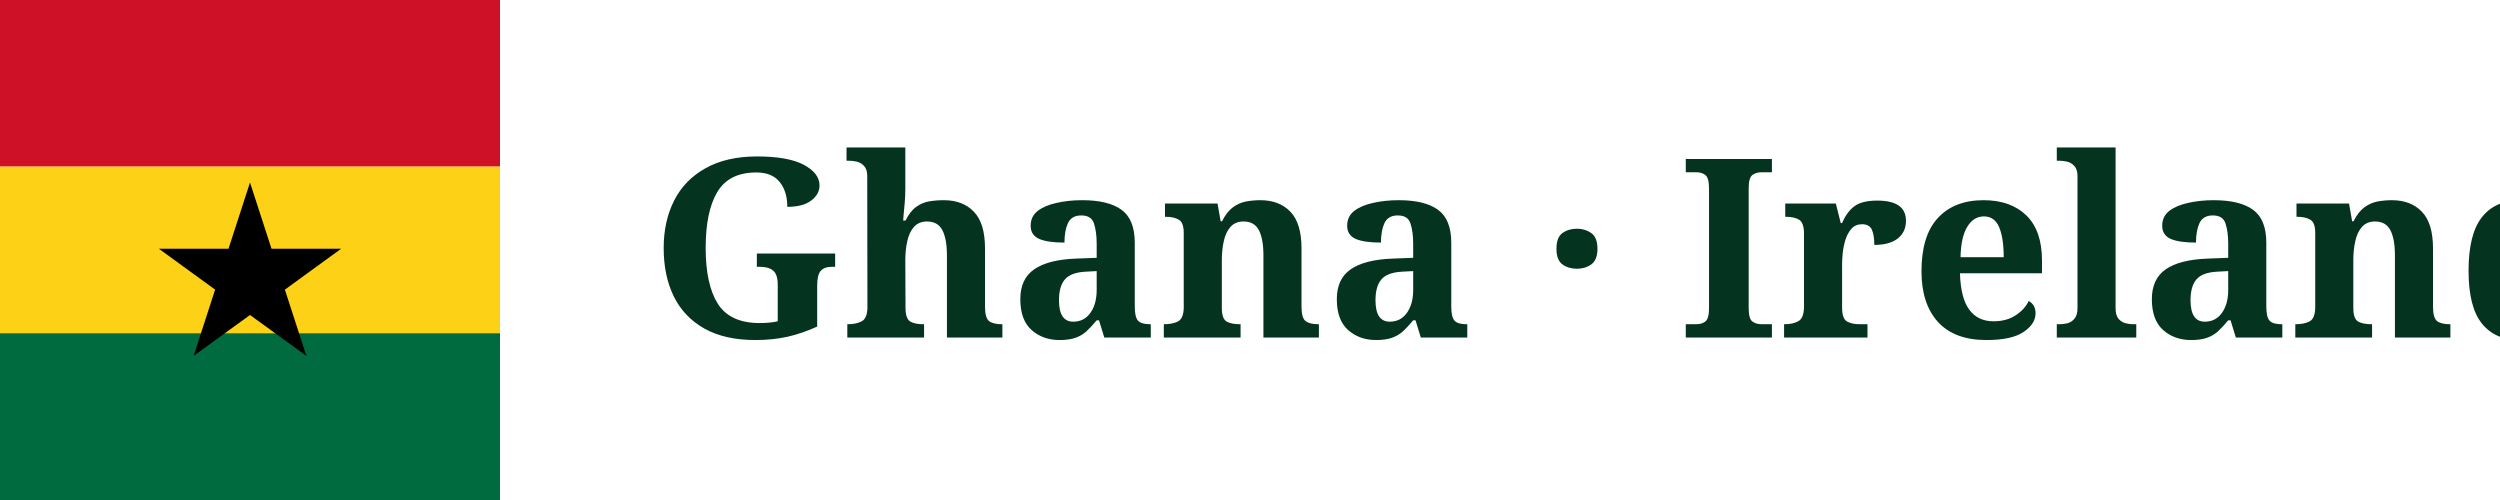
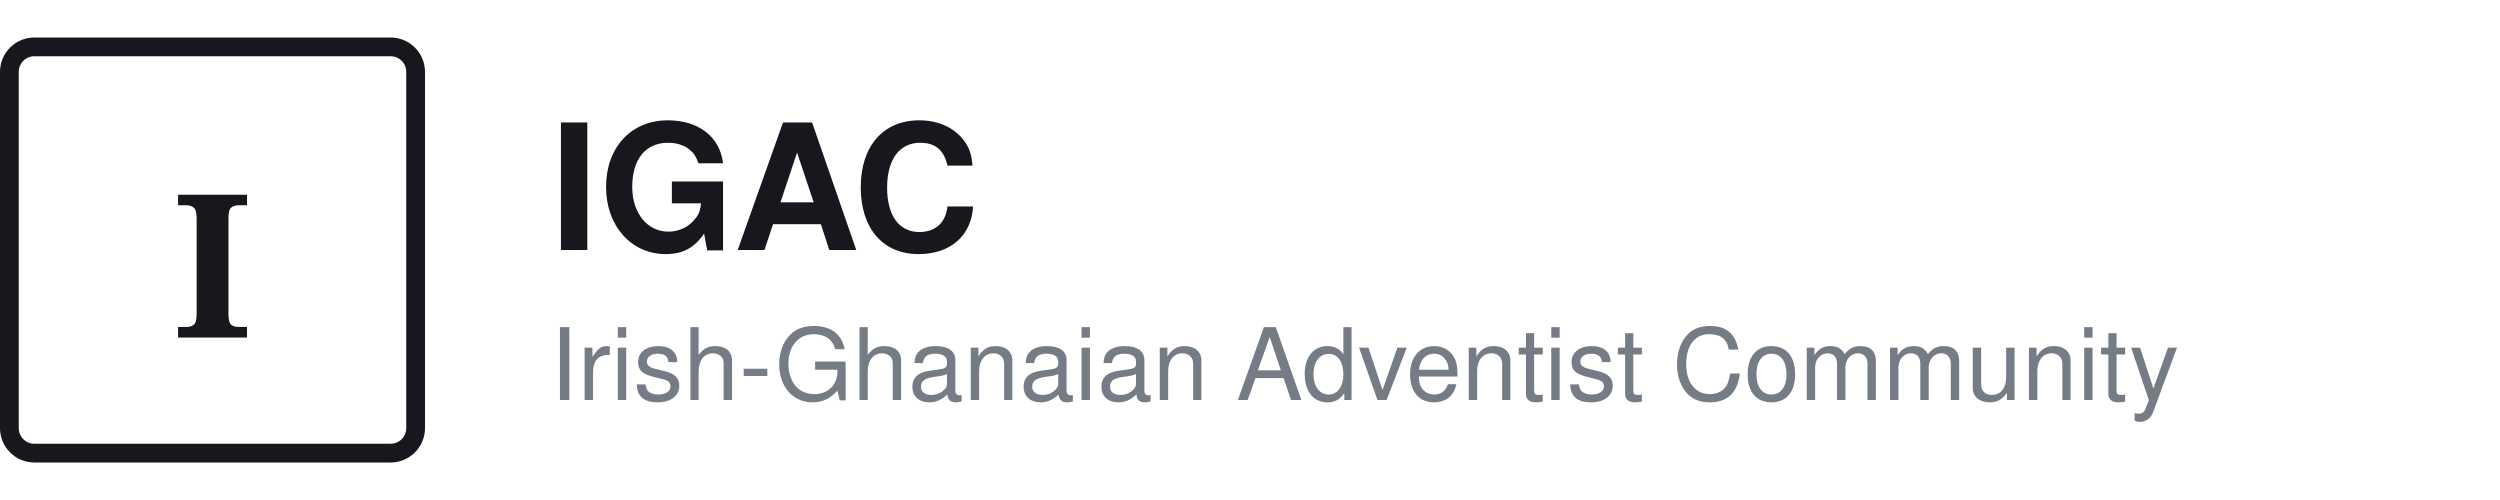
<svg xmlns="http://www.w3.org/2000/svg" viewBox="0 0 200 40" width="200" height="40">
-   <rect width="40" height="13.33" fill="#CE1126" />
-   <rect y="13.33" width="40" height="13.33" fill="#FCD116" />
-   <rect y="26.66" width="40" height="13.34" fill="#006B3F" />
-   <path fill="#000" d="M20 14.6l1.72 5.3h5.57l-4.5 3.27 1.72 5.3L20 25.2l-4.51 3.27 1.72-5.3-4.5-3.27h5.57z" />
-   <text x="52" y="27" font-family="Georgia, serif" font-size="20" font-weight="700" fill="#04331f">Ghana · Ireland</text>
+   <rect x="0.75" y="3.75" width="32.5" height="32.5" rx="2" fill="none" stroke="#16181D" stroke-width="1.5" />
+   <text x="17" y="27" font-family="Georgia, serif" font-size="16" font-weight="600" fill="#16181D" text-anchor="middle">I</text>
+   <text x="44" y="20" font-family="Helvetica, Arial, sans-serif" font-size="14" font-weight="600" fill="#16181D">IGAC</text>
+   <text x="44" y="32" font-family="Helvetica, Arial, sans-serif" font-size="8" fill="#767C86">Irish-Ghanaian Adventist Community</text>
</svg>
